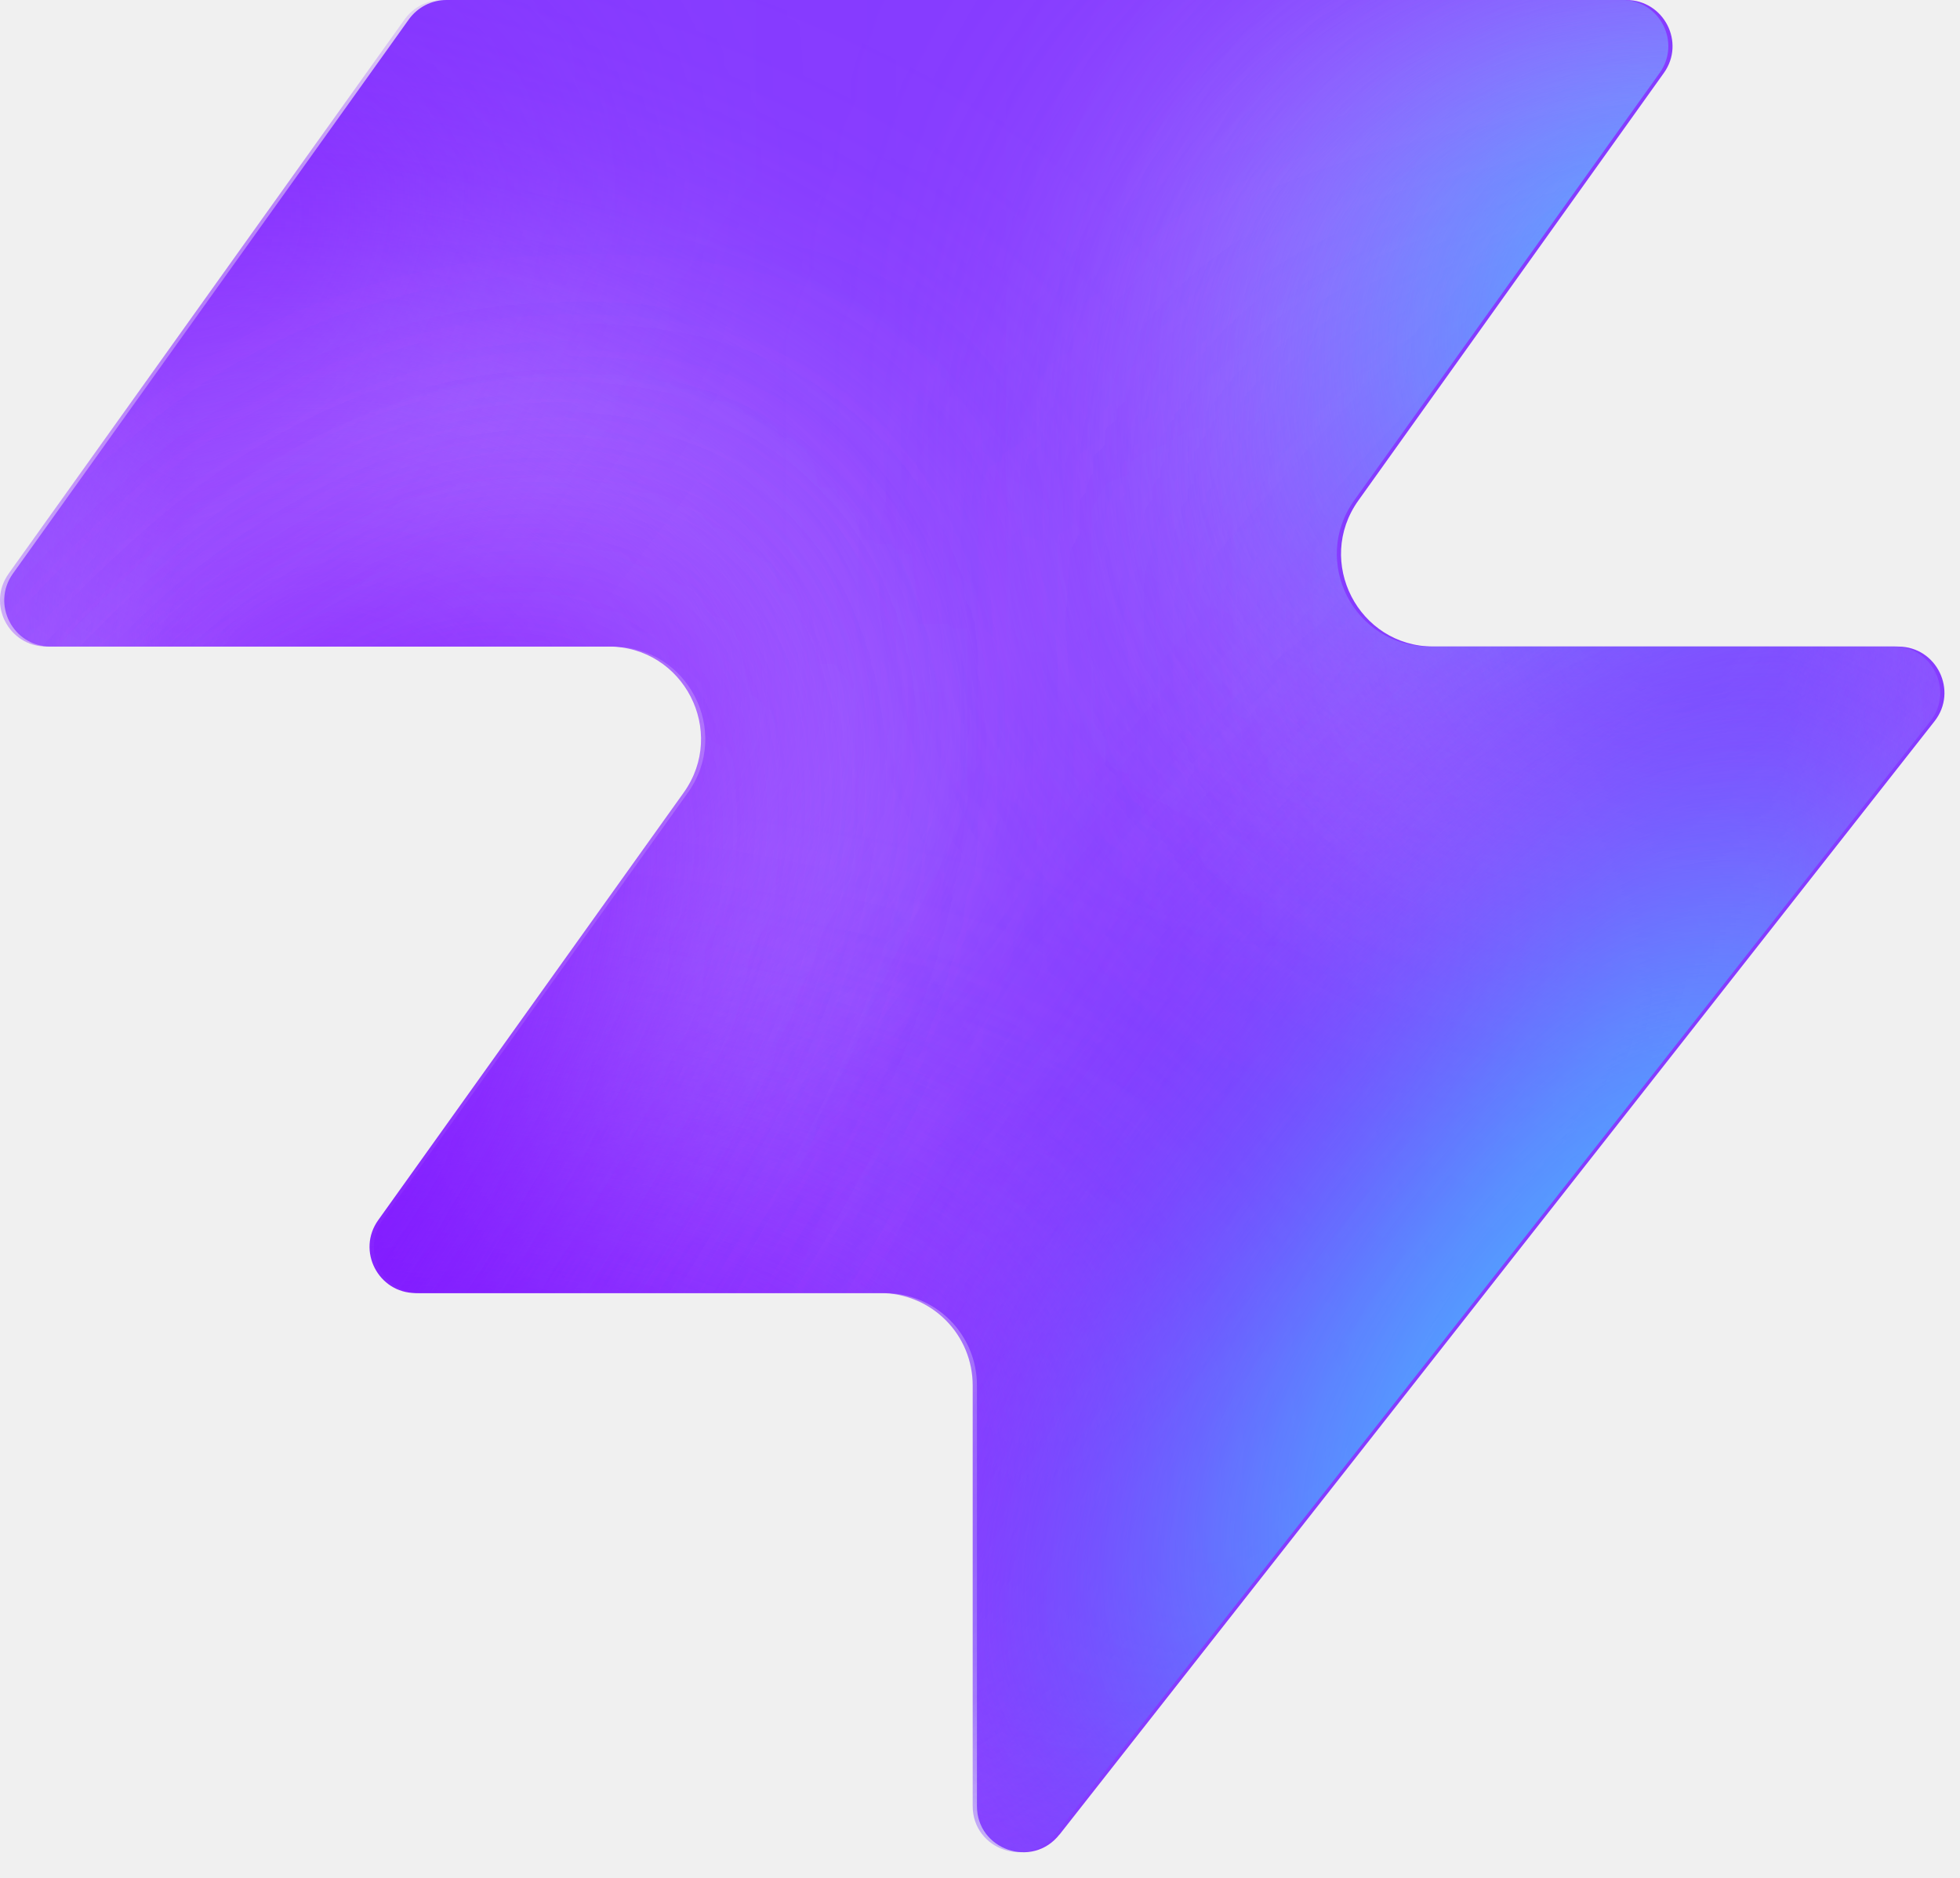
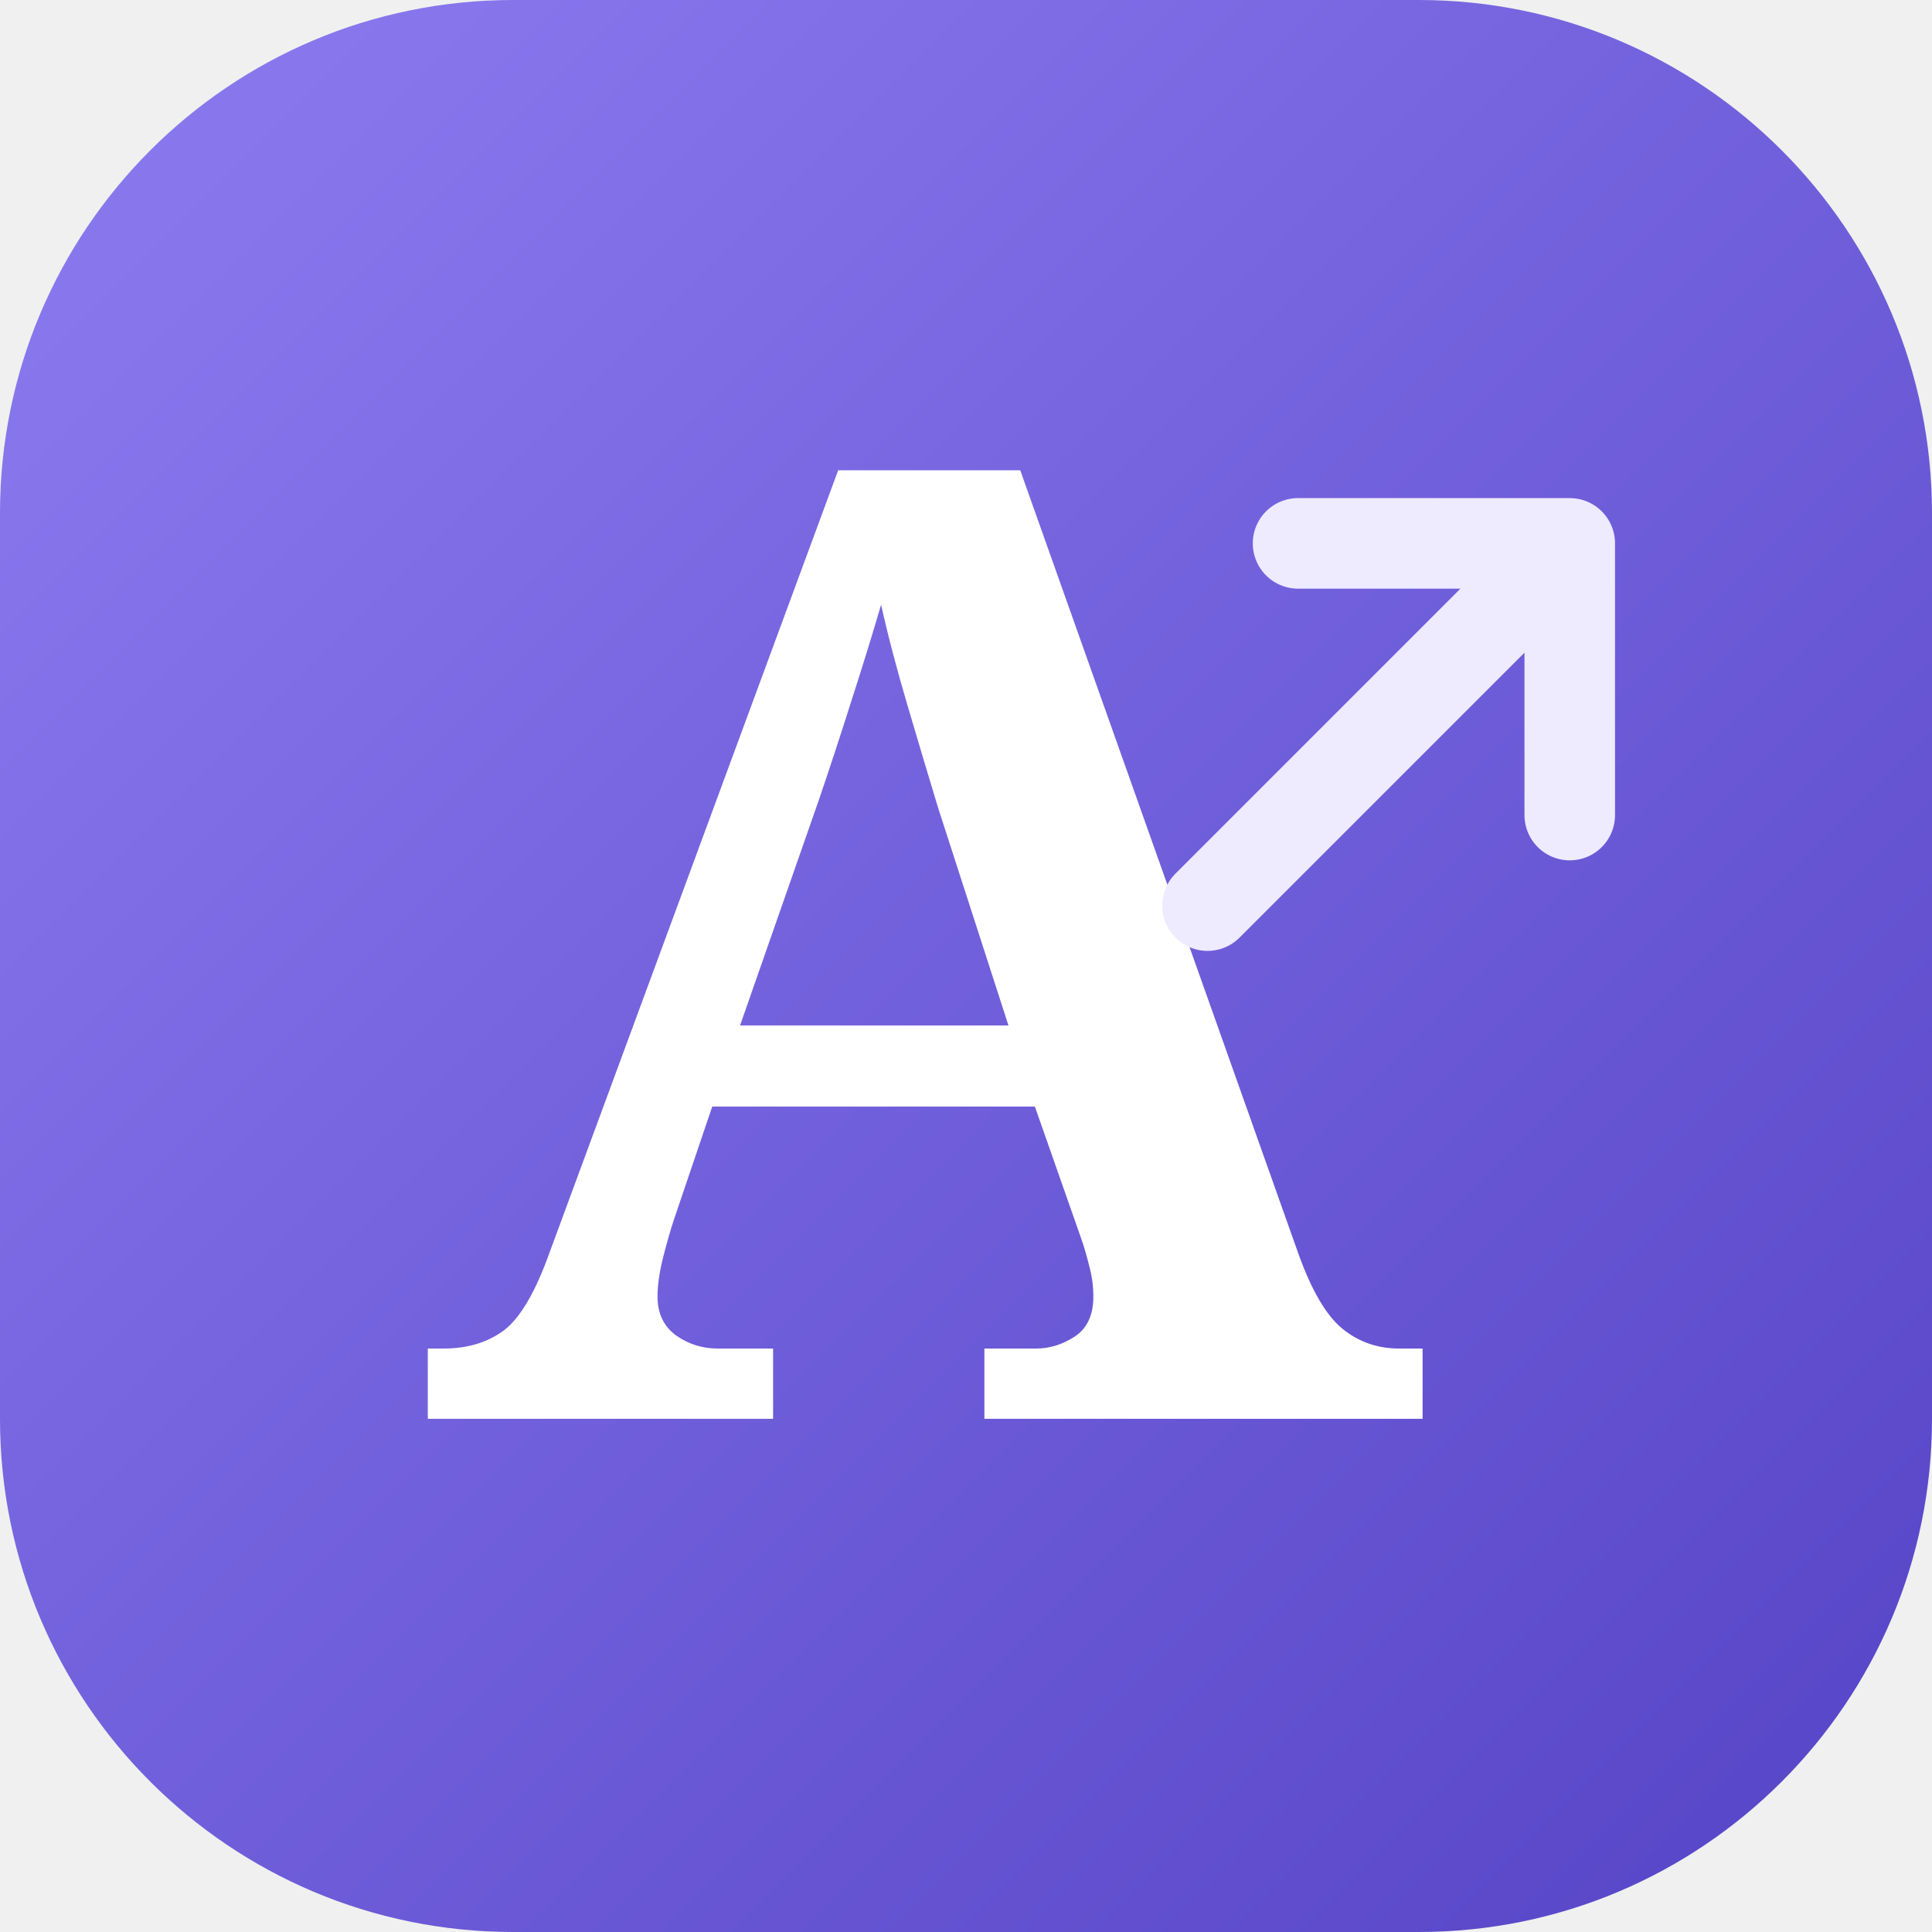
- <svg xmlns="http://www.w3.org/2000/svg" width="48" height="46" fill="none" viewBox="0 0 48 46">
-   <path fill="#863bff" d="M25.946 44.938c-.664.845-2.021.375-2.021-.698V33.937a2.26 2.26 0 0 0-2.262-2.262H10.287c-.92 0-1.456-1.04-.92-1.788l7.48-10.471c1.07-1.497 0-3.578-1.842-3.578H1.237c-.92 0-1.456-1.04-.92-1.788L10.013.474c.214-.297.556-.474.92-.474h28.894c.92 0 1.456 1.04.92 1.788l-7.48 10.471c-1.07 1.498 0 3.579 1.842 3.579h11.377c.943 0 1.473 1.088.89 1.83L25.947 44.94z" style="fill:#863bff;fill:color(display-p3 .525 .23 1);fill-opacity:1" />
-   <mask id="a" width="48" height="46" x="0" y="0" maskUnits="userSpaceOnUse" style="mask-type:alpha">
-     <path fill="#000" d="M25.842 44.938c-.664.844-2.021.375-2.021-.698V33.937a2.26 2.26 0 0 0-2.262-2.262H10.183c-.92 0-1.456-1.04-.92-1.788l7.48-10.471c1.07-1.498 0-3.579-1.842-3.579H1.133c-.92 0-1.456-1.04-.92-1.787L9.91.473c.214-.297.556-.474.92-.474h28.894c.92 0 1.456 1.04.92 1.788l-7.48 10.471c-1.07 1.498 0 3.578 1.842 3.578h11.377c.943 0 1.473 1.088.89 1.832L25.843 44.94z" style="fill:#000;fill-opacity:1" />
-   </mask>
-   <g mask="url(#a)">
-     <g filter="url(#b)">
-       <ellipse cx="5.508" cy="14.704" fill="#ede6ff" rx="5.508" ry="14.704" style="fill:#ede6ff;fill:color(display-p3 .927 .903 1);fill-opacity:1" transform="matrix(.00324 1 1 -.00324 -4.47 31.516)" />
-     </g>
-     <g filter="url(#c)">
-       <ellipse cx="10.399" cy="29.851" fill="#ede6ff" rx="10.399" ry="29.851" style="fill:#ede6ff;fill:color(display-p3 .927 .903 1);fill-opacity:1" transform="matrix(.00324 1 1 -.00324 -39.328 7.883)" />
-     </g>
-     <g filter="url(#d)">
-       <ellipse cx="5.508" cy="30.487" fill="#7e14ff" rx="5.508" ry="30.487" style="fill:#7e14ff;fill:color(display-p3 .492 .077 1);fill-opacity:1" transform="rotate(89.814 -25.913 -14.639)scale(1 -1)" />
-     </g>
-     <g filter="url(#e)">
-       <ellipse cx="5.508" cy="30.599" fill="#7e14ff" rx="5.508" ry="30.599" style="fill:#7e14ff;fill:color(display-p3 .492 .077 1);fill-opacity:1" transform="rotate(89.814 -32.644 -3.334)scale(1 -1)" />
-     </g>
-     <g filter="url(#f)">
-       <ellipse cx="5.508" cy="30.599" fill="#7e14ff" rx="5.508" ry="30.599" style="fill:#7e14ff;fill:color(display-p3 .492 .077 1);fill-opacity:1" transform="matrix(.00324 1 1 -.00324 -34.34 30.47)" />
-     </g>
-     <g filter="url(#g)">
-       <ellipse cx="14.072" cy="22.078" fill="#ede6ff" rx="14.072" ry="22.078" style="fill:#ede6ff;fill:color(display-p3 .927 .903 1);fill-opacity:1" transform="rotate(93.35 24.506 48.493)scale(-1 1)" />
-     </g>
-     <g filter="url(#h)">
-       <ellipse cx="3.47" cy="21.501" fill="#7e14ff" rx="3.47" ry="21.501" style="fill:#7e14ff;fill:color(display-p3 .492 .077 1);fill-opacity:1" transform="rotate(89.009 28.708 47.59)scale(-1 1)" />
-     </g>
-     <g filter="url(#i)">
-       <ellipse cx="3.47" cy="21.501" fill="#7e14ff" rx="3.47" ry="21.501" style="fill:#7e14ff;fill:color(display-p3 .492 .077 1);fill-opacity:1" transform="rotate(89.009 28.708 47.59)scale(-1 1)" />
-     </g>
-     <g filter="url(#j)">
-       <ellipse cx=".387" cy="8.972" fill="#7e14ff" rx="4.407" ry="29.108" style="fill:#7e14ff;fill:color(display-p3 .492 .077 1);fill-opacity:1" transform="rotate(39.51 .387 8.972)" />
-     </g>
-     <g filter="url(#k)">
-       <ellipse cx="47.523" cy="-6.092" fill="#7e14ff" rx="4.407" ry="29.108" style="fill:#7e14ff;fill:color(display-p3 .492 .077 1);fill-opacity:1" transform="rotate(37.892 47.523 -6.092)" />
-     </g>
-     <g filter="url(#l)">
-       <ellipse cx="41.412" cy="6.333" fill="#47bfff" rx="5.971" ry="9.665" style="fill:#47bfff;fill:color(display-p3 .28 .748 1);fill-opacity:1" transform="rotate(37.892 41.412 6.333)" />
-     </g>
-     <g filter="url(#m)">
-       <ellipse cx="-1.879" cy="38.332" fill="#7e14ff" rx="4.407" ry="29.108" style="fill:#7e14ff;fill:color(display-p3 .492 .077 1);fill-opacity:1" transform="rotate(37.892 -1.88 38.332)" />
-     </g>
-     <g filter="url(#n)">
-       <ellipse cx="-1.879" cy="38.332" fill="#7e14ff" rx="4.407" ry="29.108" style="fill:#7e14ff;fill:color(display-p3 .492 .077 1);fill-opacity:1" transform="rotate(37.892 -1.88 38.332)" />
-     </g>
-     <g filter="url(#o)">
-       <ellipse cx="35.651" cy="29.907" fill="#7e14ff" rx="4.407" ry="29.108" style="fill:#7e14ff;fill:color(display-p3 .492 .077 1);fill-opacity:1" transform="rotate(37.892 35.651 29.907)" />
-     </g>
-     <g filter="url(#p)">
-       <ellipse cx="38.418" cy="32.4" fill="#47bfff" rx="5.971" ry="15.297" style="fill:#47bfff;fill:color(display-p3 .28 .748 1);fill-opacity:1" transform="rotate(37.892 38.418 32.4)" />
-     </g>
-   </g>
+ <svg xmlns="http://www.w3.org/2000/svg" viewBox="0 0 64 64">
  <defs>
-     <filter id="b" width="60.045" height="41.654" x="-19.77" y="16.149" color-interpolation-filters="sRGB" filterUnits="userSpaceOnUse">
-       <feFlood flood-opacity="0" result="BackgroundImageFix" />
-       <feBlend in="SourceGraphic" in2="BackgroundImageFix" result="shape" />
-       <feGaussianBlur result="effect1_foregroundBlur_2002_17158" stdDeviation="7.659" />
-     </filter>
-     <filter id="c" width="90.34" height="51.437" x="-54.613" y="-7.533" color-interpolation-filters="sRGB" filterUnits="userSpaceOnUse">
-       <feFlood flood-opacity="0" result="BackgroundImageFix" />
-       <feBlend in="SourceGraphic" in2="BackgroundImageFix" result="shape" />
-       <feGaussianBlur result="effect1_foregroundBlur_2002_17158" stdDeviation="7.659" />
-     </filter>
-     <filter id="d" width="79.355" height="29.4" x="-49.64" y="2.03" color-interpolation-filters="sRGB" filterUnits="userSpaceOnUse">
-       <feFlood flood-opacity="0" result="BackgroundImageFix" />
-       <feBlend in="SourceGraphic" in2="BackgroundImageFix" result="shape" />
-       <feGaussianBlur result="effect1_foregroundBlur_2002_17158" stdDeviation="4.596" />
-     </filter>
-     <filter id="e" width="79.579" height="29.4" x="-45.045" y="20.029" color-interpolation-filters="sRGB" filterUnits="userSpaceOnUse">
-       <feFlood flood-opacity="0" result="BackgroundImageFix" />
-       <feBlend in="SourceGraphic" in2="BackgroundImageFix" result="shape" />
-       <feGaussianBlur result="effect1_foregroundBlur_2002_17158" stdDeviation="4.596" />
-     </filter>
-     <filter id="f" width="79.579" height="29.4" x="-43.513" y="21.178" color-interpolation-filters="sRGB" filterUnits="userSpaceOnUse">
-       <feFlood flood-opacity="0" result="BackgroundImageFix" />
-       <feBlend in="SourceGraphic" in2="BackgroundImageFix" result="shape" />
-       <feGaussianBlur result="effect1_foregroundBlur_2002_17158" stdDeviation="4.596" />
-     </filter>
-     <filter id="g" width="74.749" height="58.852" x="15.756" y="-17.901" color-interpolation-filters="sRGB" filterUnits="userSpaceOnUse">
-       <feFlood flood-opacity="0" result="BackgroundImageFix" />
-       <feBlend in="SourceGraphic" in2="BackgroundImageFix" result="shape" />
-       <feGaussianBlur result="effect1_foregroundBlur_2002_17158" stdDeviation="7.659" />
-     </filter>
-     <filter id="h" width="61.377" height="25.362" x="23.548" y="2.284" color-interpolation-filters="sRGB" filterUnits="userSpaceOnUse">
-       <feFlood flood-opacity="0" result="BackgroundImageFix" />
-       <feBlend in="SourceGraphic" in2="BackgroundImageFix" result="shape" />
-       <feGaussianBlur result="effect1_foregroundBlur_2002_17158" stdDeviation="4.596" />
-     </filter>
-     <filter id="i" width="61.377" height="25.362" x="23.548" y="2.284" color-interpolation-filters="sRGB" filterUnits="userSpaceOnUse">
-       <feFlood flood-opacity="0" result="BackgroundImageFix" />
-       <feBlend in="SourceGraphic" in2="BackgroundImageFix" result="shape" />
-       <feGaussianBlur result="effect1_foregroundBlur_2002_17158" stdDeviation="4.596" />
-     </filter>
-     <filter id="j" width="56.045" height="63.649" x="-27.636" y="-22.853" color-interpolation-filters="sRGB" filterUnits="userSpaceOnUse">
-       <feFlood flood-opacity="0" result="BackgroundImageFix" />
-       <feBlend in="SourceGraphic" in2="BackgroundImageFix" result="shape" />
-       <feGaussianBlur result="effect1_foregroundBlur_2002_17158" stdDeviation="4.596" />
-     </filter>
-     <filter id="k" width="54.814" height="64.646" x="20.116" y="-38.415" color-interpolation-filters="sRGB" filterUnits="userSpaceOnUse">
-       <feFlood flood-opacity="0" result="BackgroundImageFix" />
-       <feBlend in="SourceGraphic" in2="BackgroundImageFix" result="shape" />
-       <feGaussianBlur result="effect1_foregroundBlur_2002_17158" stdDeviation="4.596" />
-     </filter>
-     <filter id="l" width="33.541" height="35.313" x="24.641" y="-11.323" color-interpolation-filters="sRGB" filterUnits="userSpaceOnUse">
-       <feFlood flood-opacity="0" result="BackgroundImageFix" />
-       <feBlend in="SourceGraphic" in2="BackgroundImageFix" result="shape" />
-       <feGaussianBlur result="effect1_foregroundBlur_2002_17158" stdDeviation="4.596" />
-     </filter>
-     <filter id="m" width="54.814" height="64.646" x="-29.286" y="6.009" color-interpolation-filters="sRGB" filterUnits="userSpaceOnUse">
-       <feFlood flood-opacity="0" result="BackgroundImageFix" />
-       <feBlend in="SourceGraphic" in2="BackgroundImageFix" result="shape" />
-       <feGaussianBlur result="effect1_foregroundBlur_2002_17158" stdDeviation="4.596" />
-     </filter>
-     <filter id="n" width="54.814" height="64.646" x="-29.286" y="6.009" color-interpolation-filters="sRGB" filterUnits="userSpaceOnUse">
-       <feFlood flood-opacity="0" result="BackgroundImageFix" />
-       <feBlend in="SourceGraphic" in2="BackgroundImageFix" result="shape" />
-       <feGaussianBlur result="effect1_foregroundBlur_2002_17158" stdDeviation="4.596" />
-     </filter>
-     <filter id="o" width="54.814" height="64.646" x="8.244" y="-2.416" color-interpolation-filters="sRGB" filterUnits="userSpaceOnUse">
-       <feFlood flood-opacity="0" result="BackgroundImageFix" />
-       <feBlend in="SourceGraphic" in2="BackgroundImageFix" result="shape" />
-       <feGaussianBlur result="effect1_foregroundBlur_2002_17158" stdDeviation="4.596" />
-     </filter>
-     <filter id="p" width="39.409" height="43.623" x="18.713" y="10.588" color-interpolation-filters="sRGB" filterUnits="userSpaceOnUse">
-       <feFlood flood-opacity="0" result="BackgroundImageFix" />
-       <feBlend in="SourceGraphic" in2="BackgroundImageFix" result="shape" />
-       <feGaussianBlur result="effect1_foregroundBlur_2002_17158" stdDeviation="4.596" />
-     </filter>
+     <linearGradient id="g" x1="0" y1="0" x2="1" y2="1">
+       <stop stop-color="#8d7cf0" />
+       <stop offset="1" stop-color="#5543c6" />
+     </linearGradient>
  </defs>
+   <rect width="64" height="64" rx="17" fill="url(#g)" />
+   <text x="14" y="47" font-family="Georgia,serif" font-size="44" font-weight="700" fill="#fff">A</text>
+   <path d="M43 18h9v9m0-9L40 30" stroke="#eeeaff" stroke-width="3" stroke-linecap="round" stroke-linejoin="round" fill="none" />
</svg>
